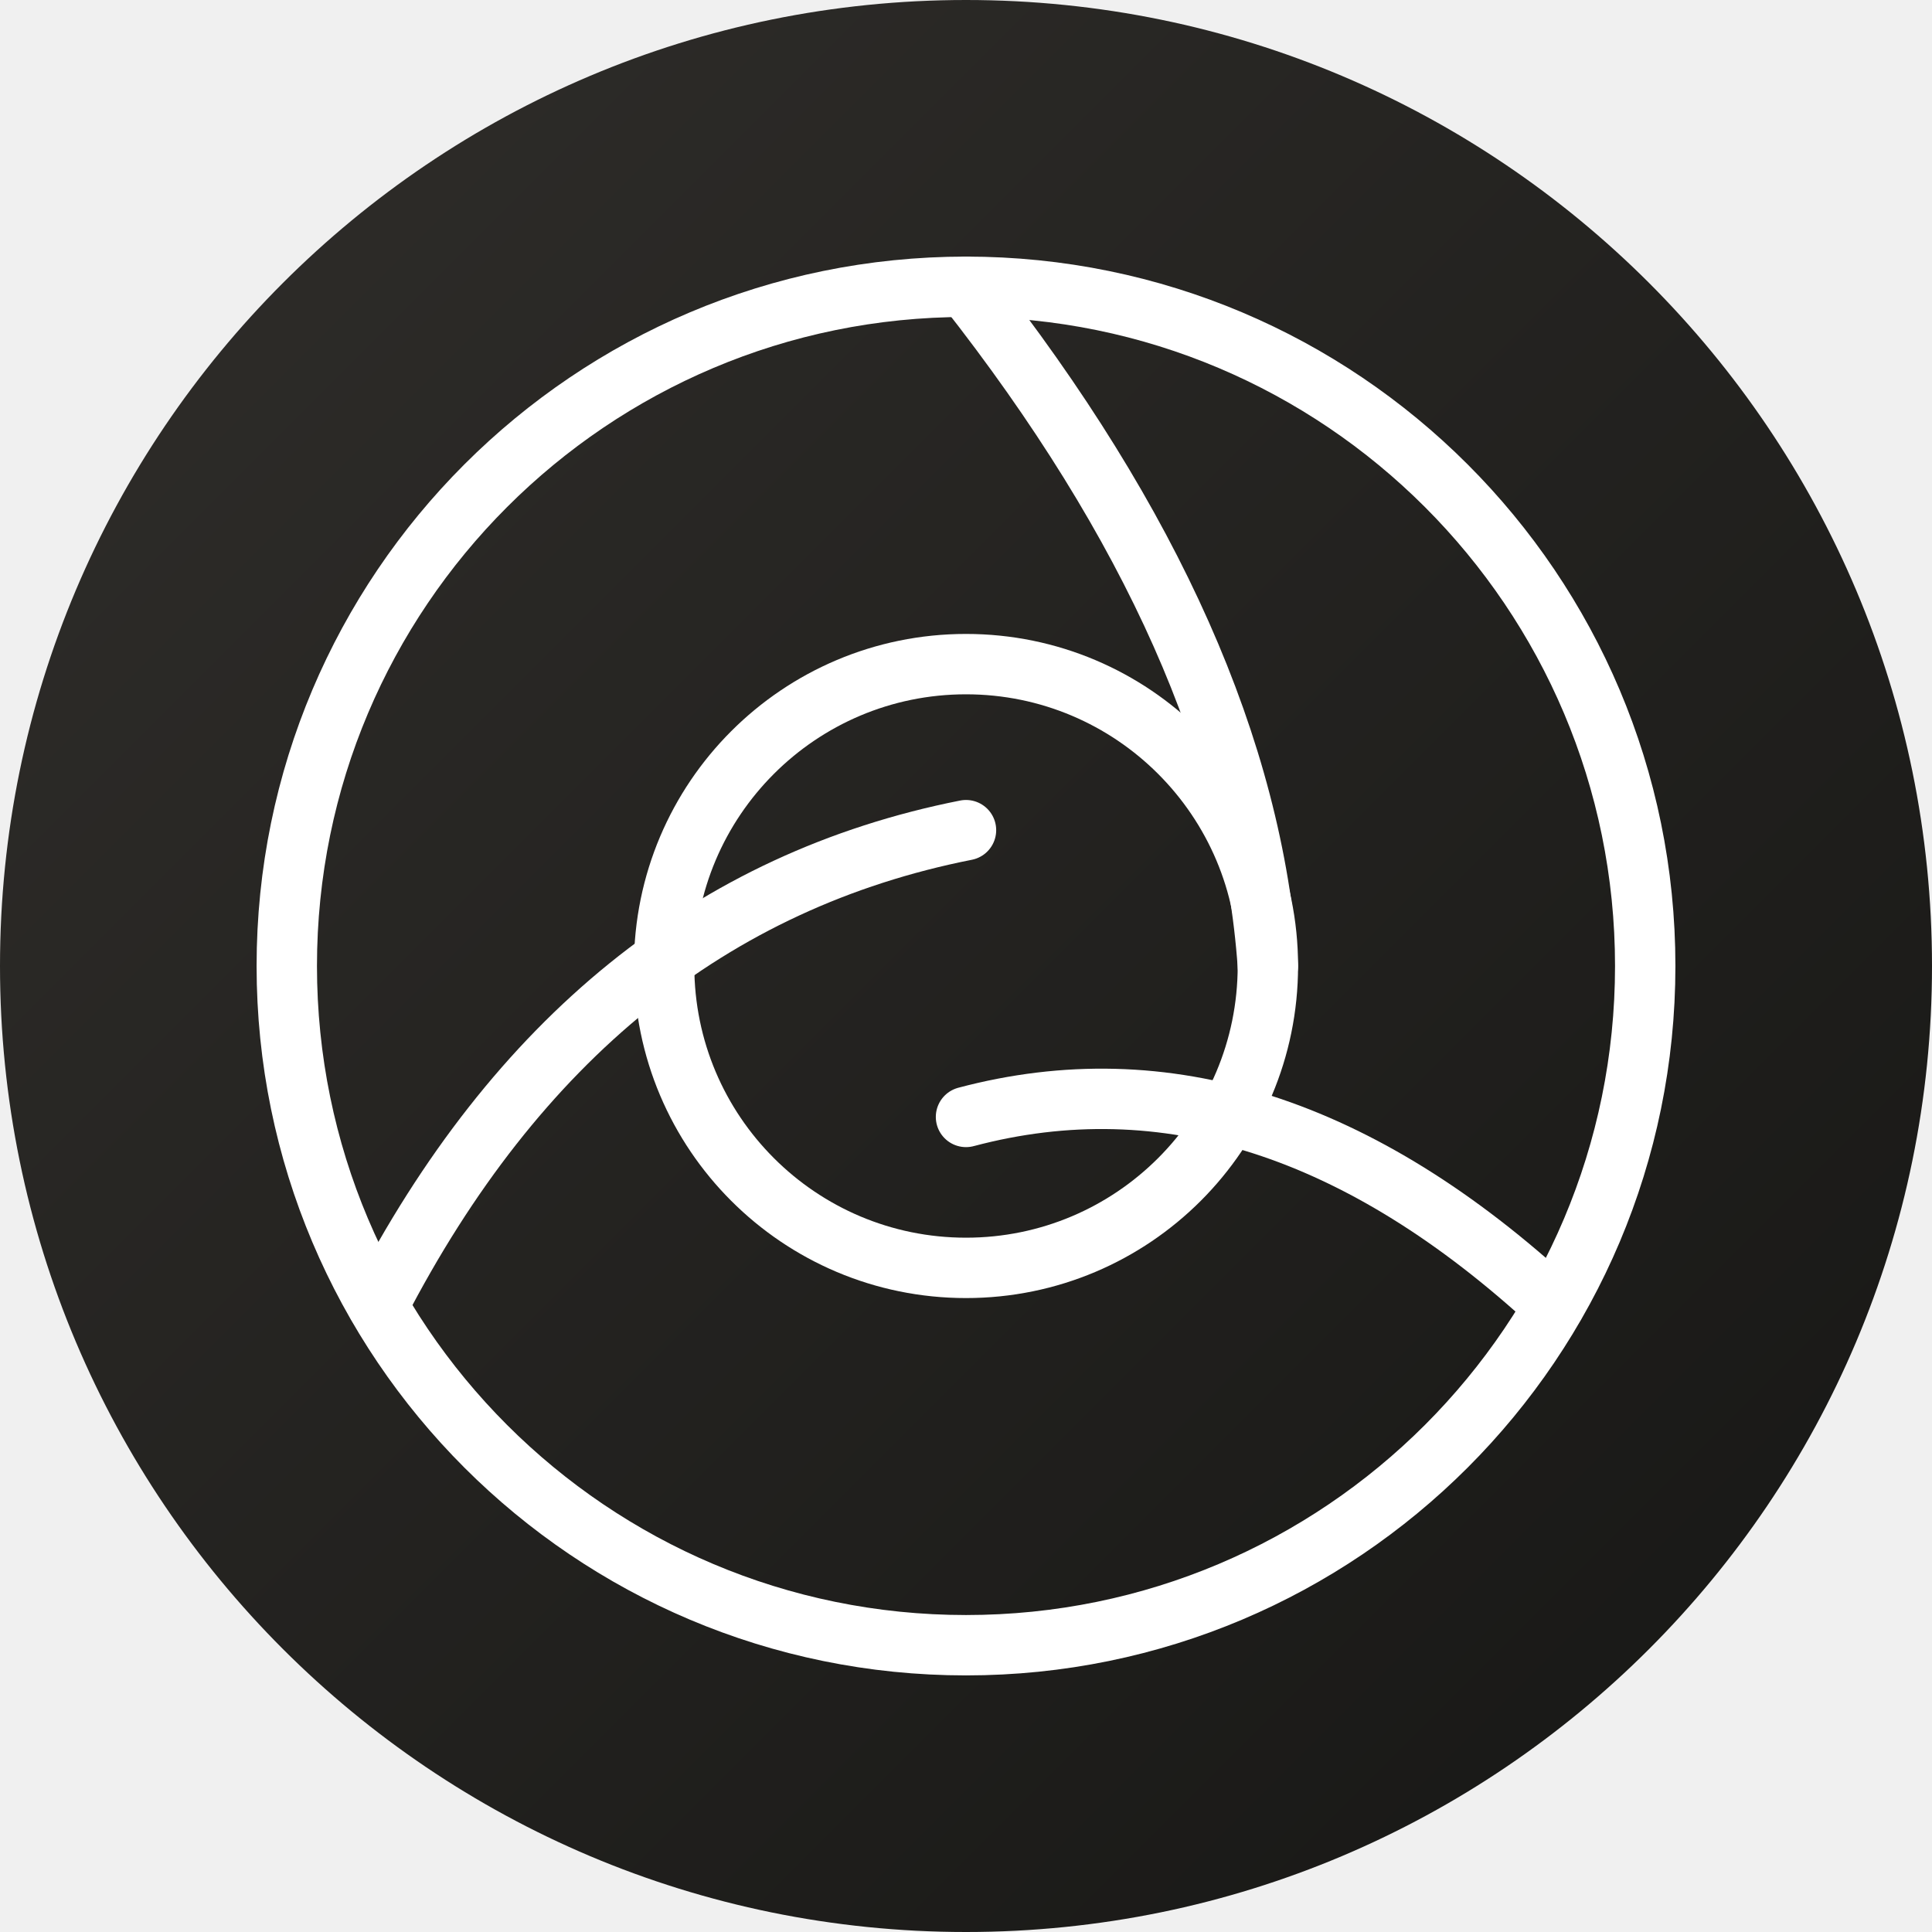
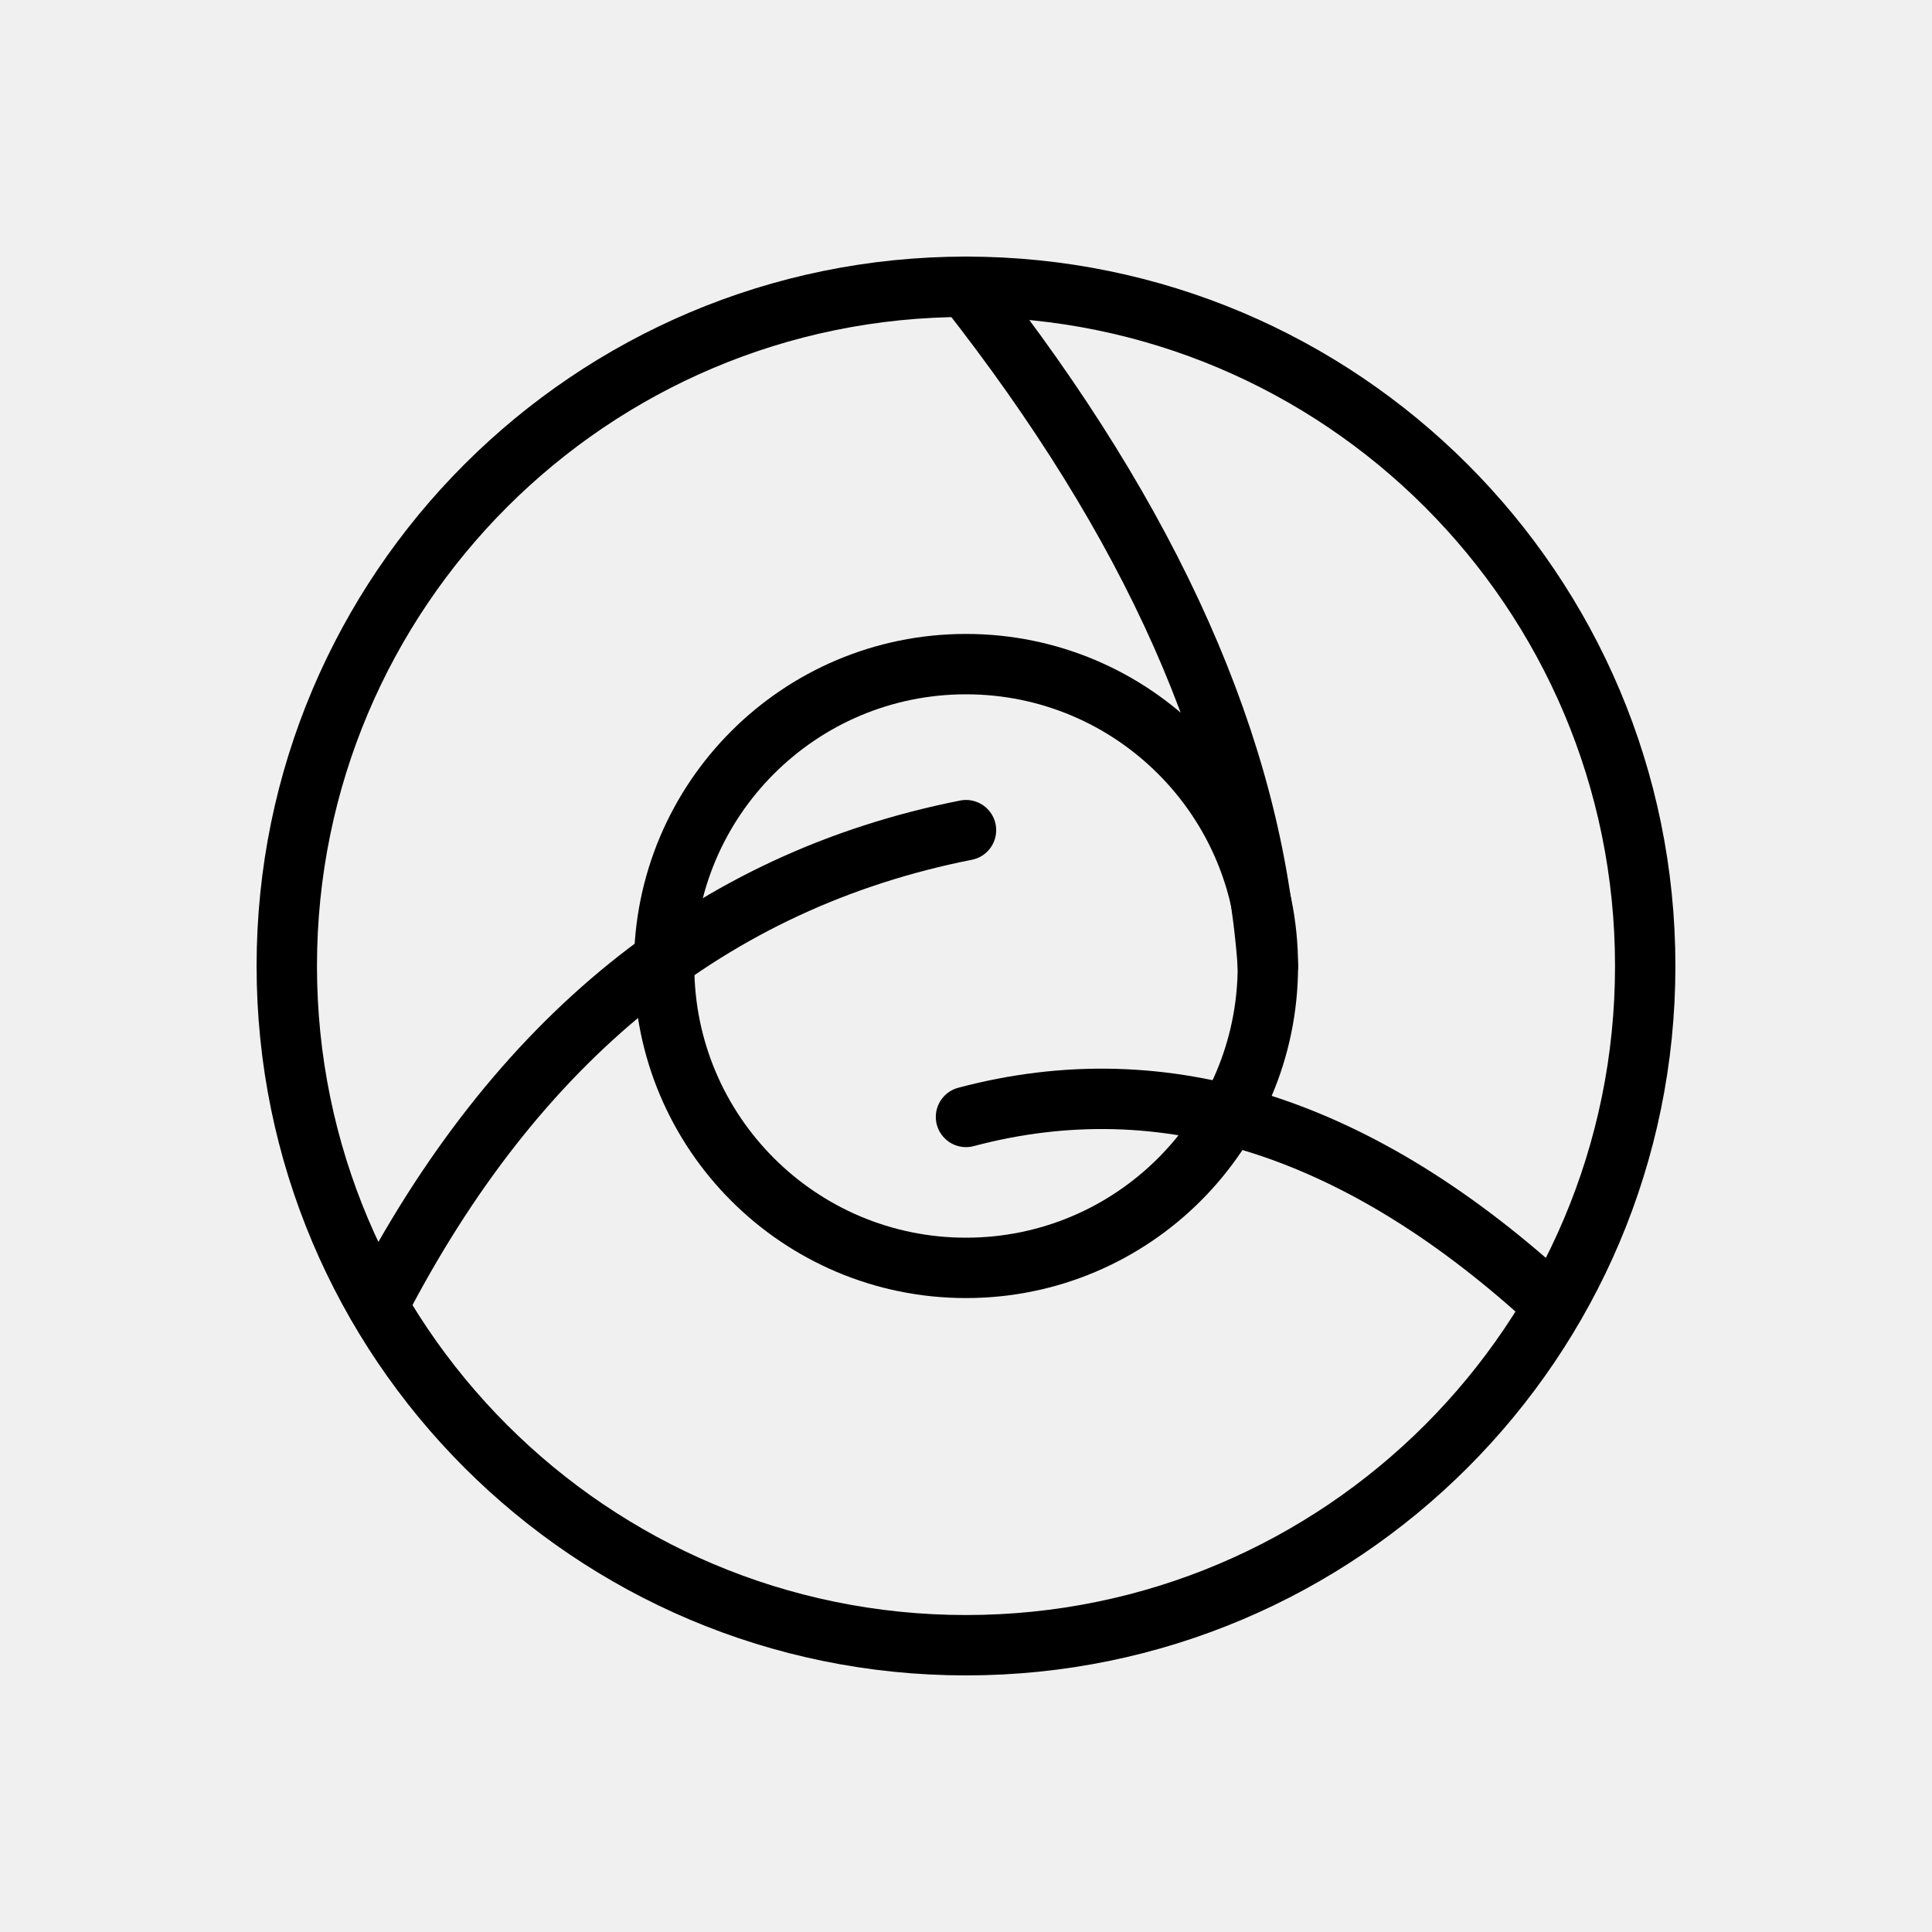
<svg xmlns="http://www.w3.org/2000/svg" viewBox="0 0 512 512" width="512" height="512">
-   <defs>
-     <linearGradient id="obsGrad" x1="0%" y1="0%" x2="100%" y2="100%">
-       <stop offset="0%" stop-color="#302E2B" />
-       <stop offset="100%" stop-color="#161614" />
-     </linearGradient>
-   </defs>
-   <circle cx="256" cy="256" r="256" fill="url(#obsGrad)" />
-   <g fill="none" stroke="#FFFFFF" stroke-width="16">
+   <g fill="none" stroke="#000000" stroke-width="16">
    <circle cx="256" cy="256" r="180" />
    <circle cx="256" cy="256" r="80" />
    <path d="M 256 76 Q 330 170 336 256" stroke-linecap="round" />
    <path d="M 100.2 346 Q 155 240 256 220" stroke-linecap="round" />
    <path d="M 411.8 346 Q 335 275 256 296" stroke-linecap="round" />
  </g>
</svg>
